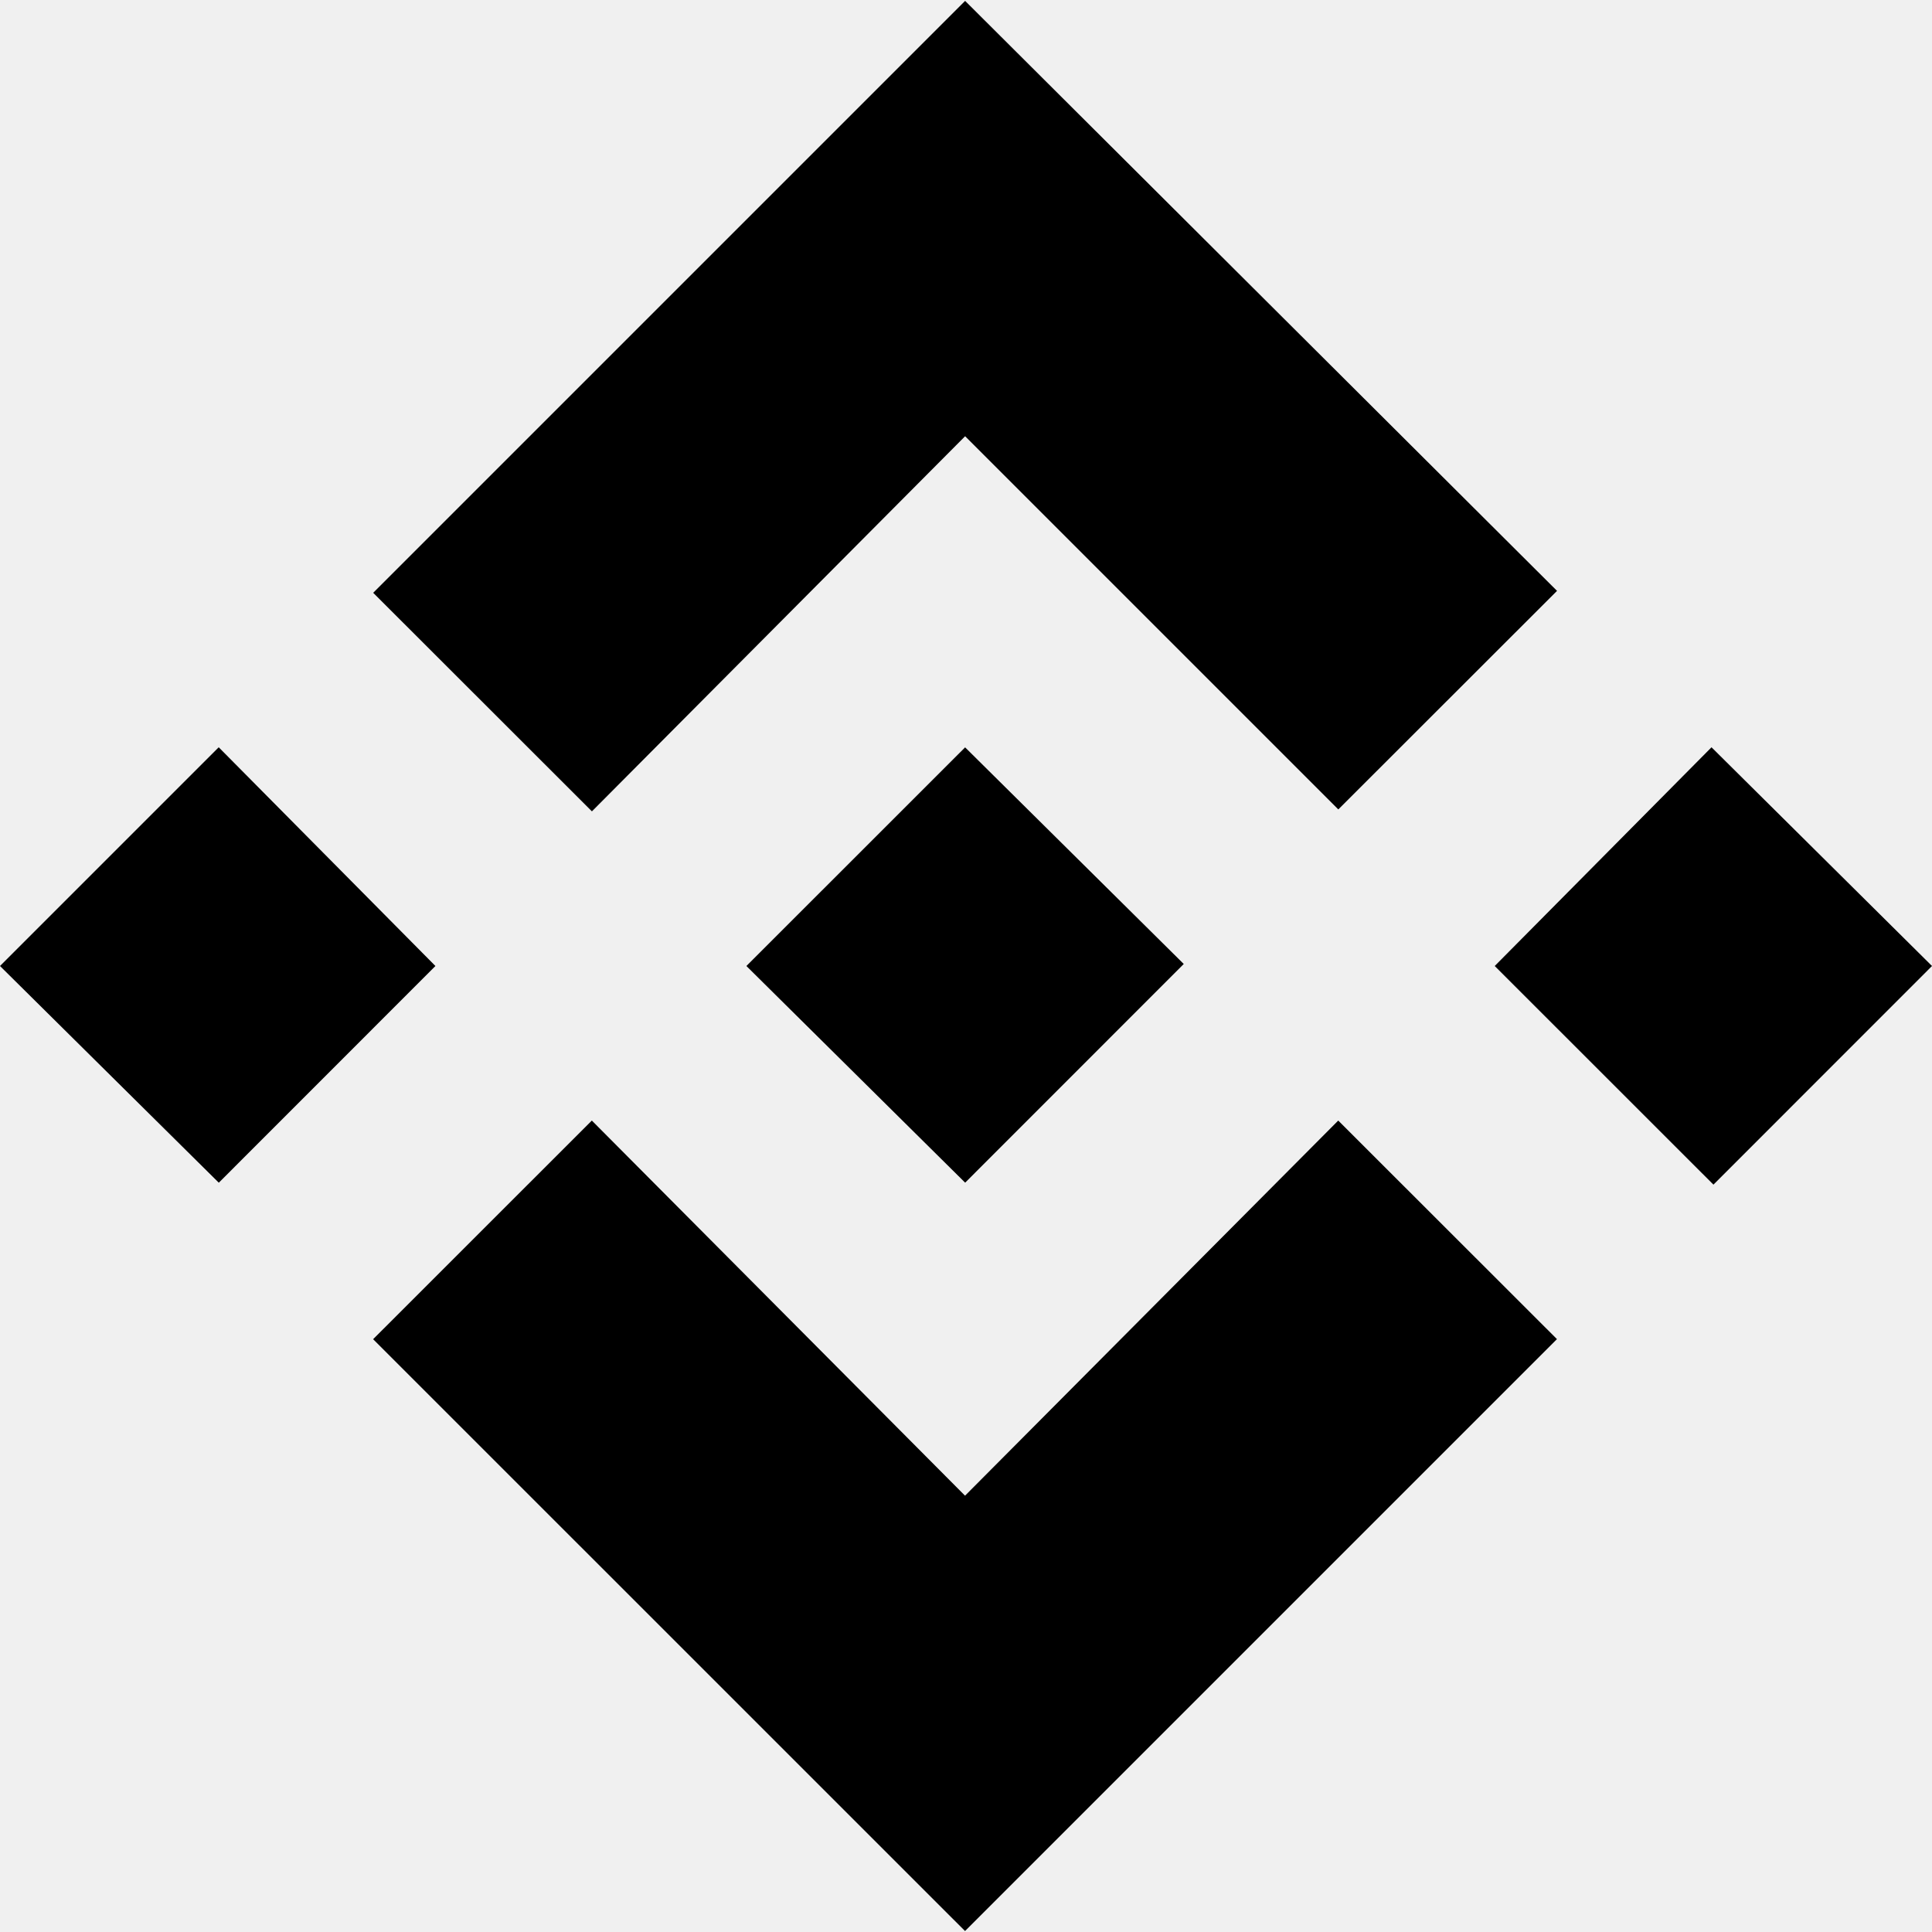
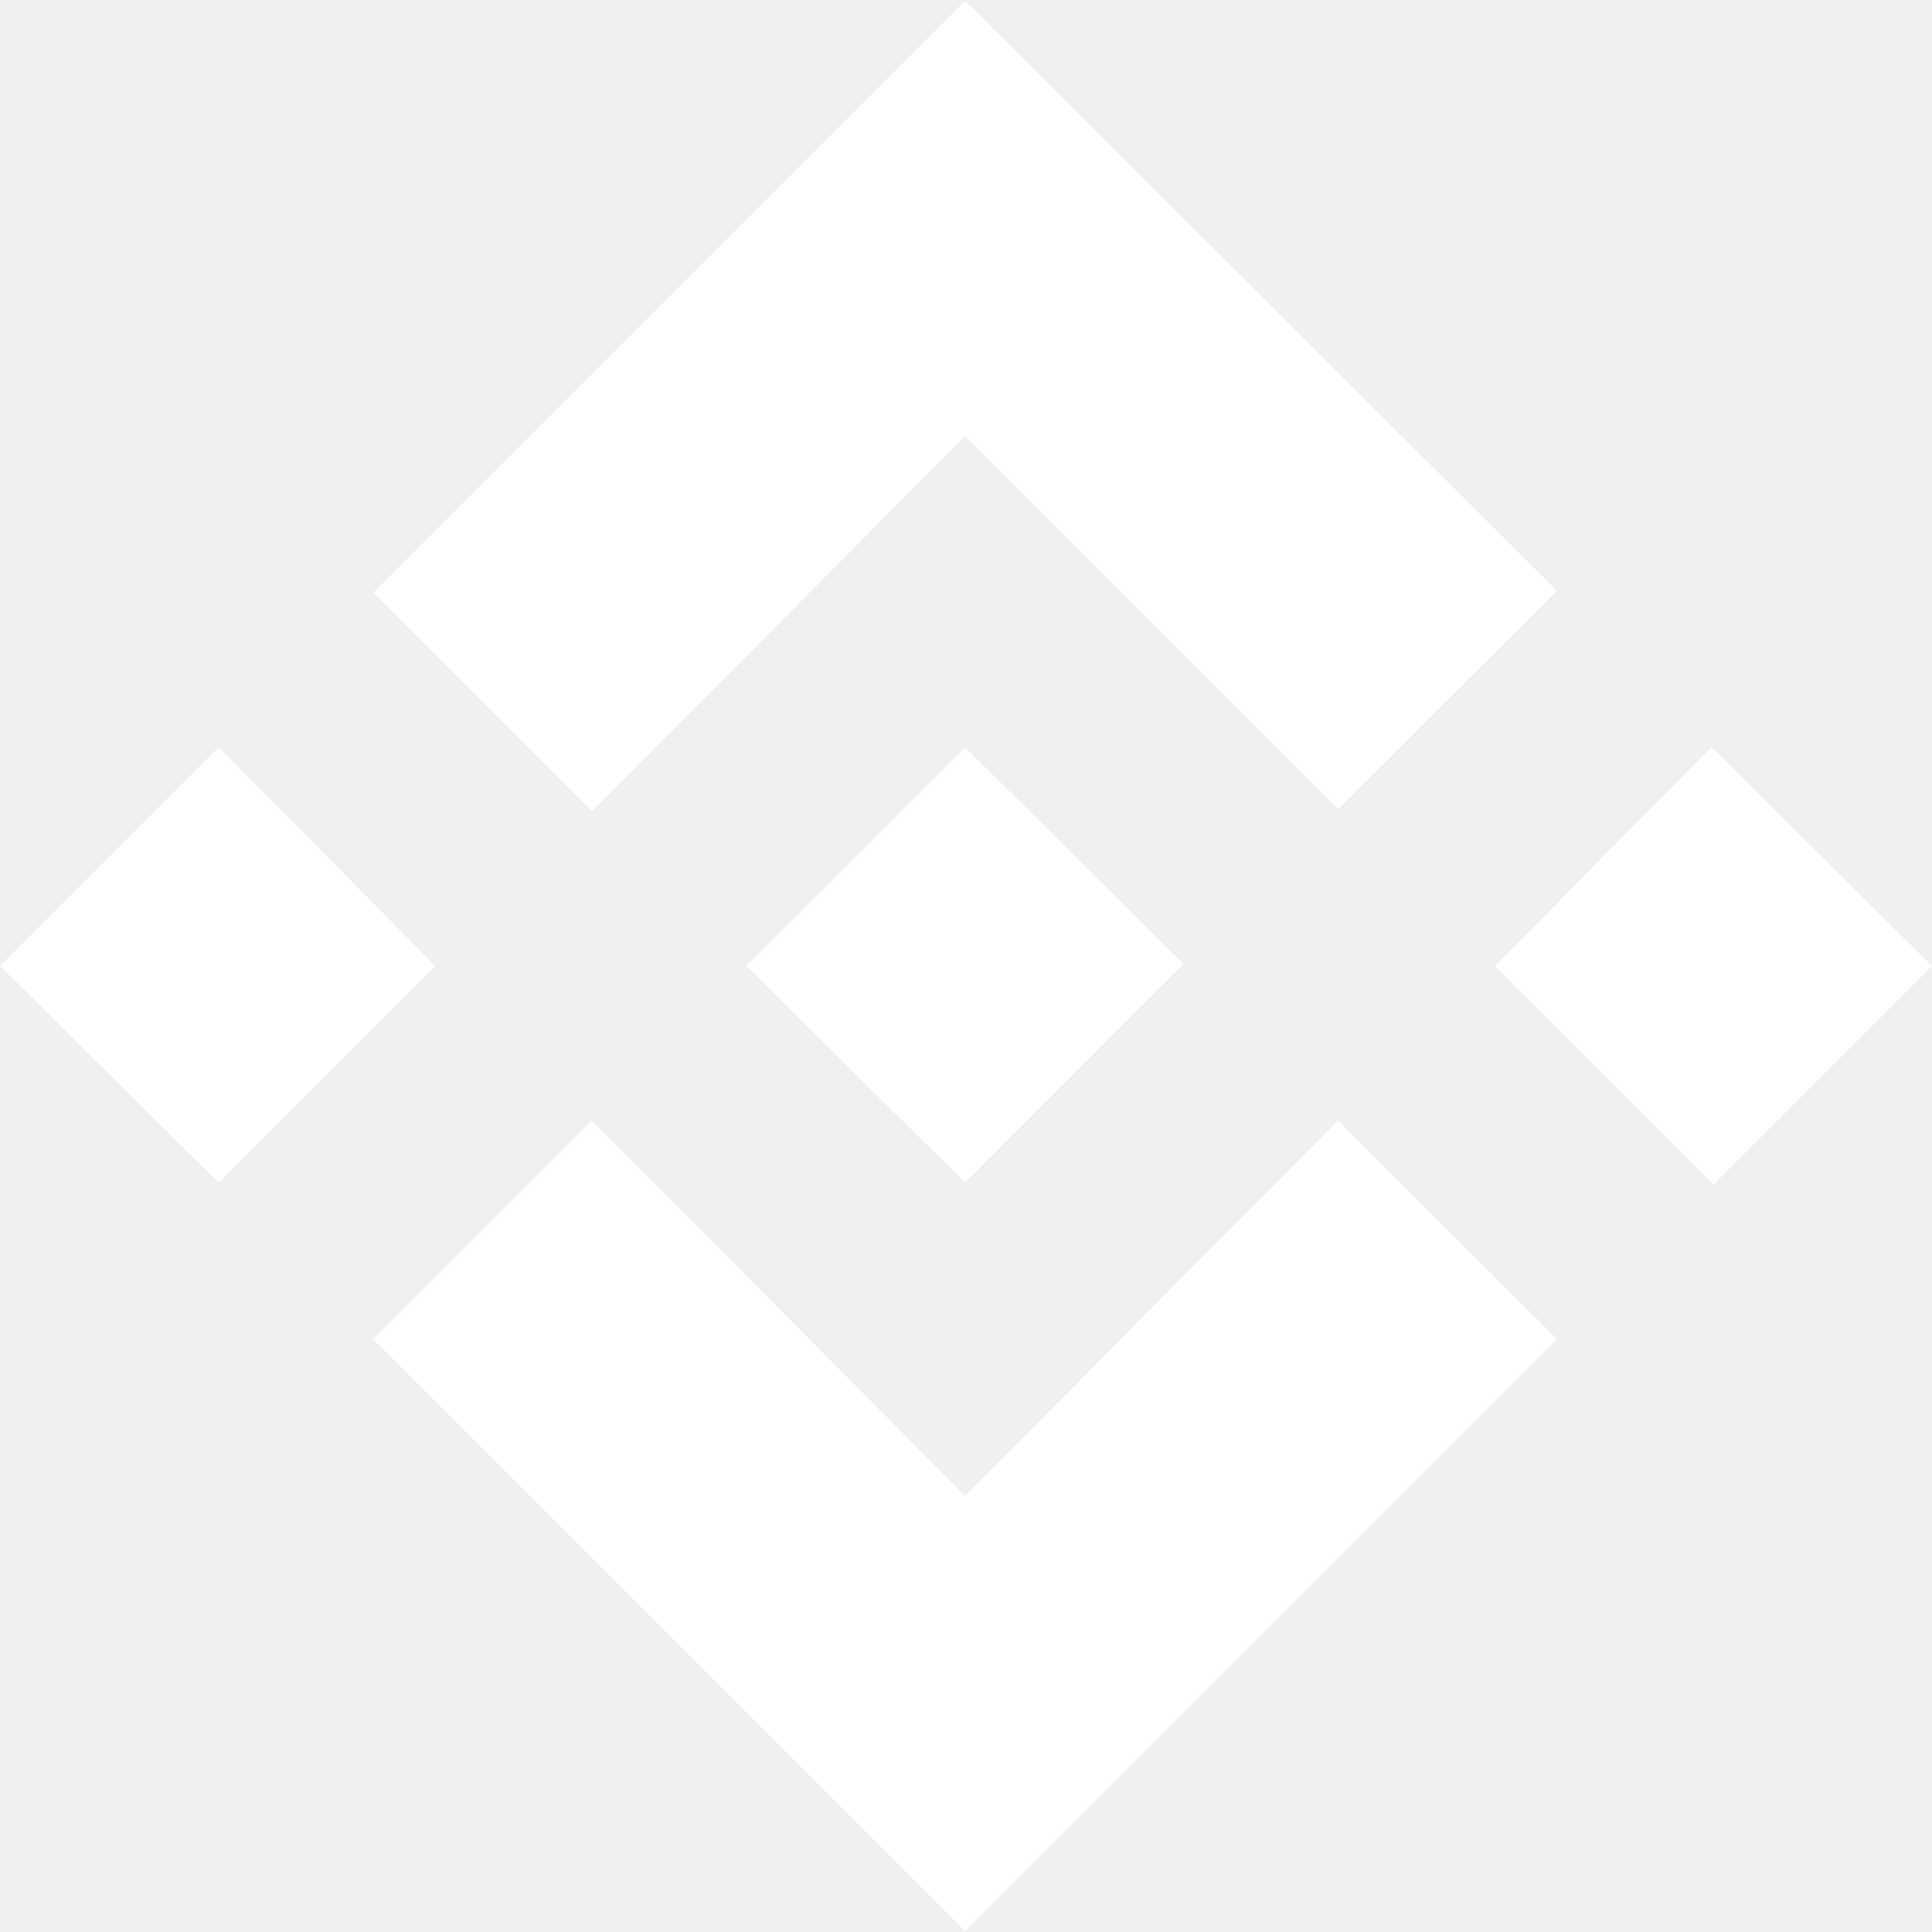
- <svg xmlns="http://www.w3.org/2000/svg" role="img" viewBox="0 0 24 24">
+ <svg xmlns="http://www.w3.org/2000/svg" fill="white" role="img" viewBox="0 0 24 24">
  <path d="M16.624 13.92l2.717 2.715-7.353 7.353-7.353-7.352 2.717-2.716 4.636 4.66 4.636-4.66zm4.637-4.637L24 12l-2.715 2.716L18.568 12l2.692-2.716zm-9.272.001l2.716 2.691-2.716 2.717v-.001L9.272 12l2.716-2.715zm-9.272-.001L5.409 12l-2.691 2.692L0 12l2.716-2.716zM11.989.011l7.353 7.329-2.717 2.715-4.636-4.636-4.636 4.66-2.717-2.715 7.353-7.353z" />
</svg>
